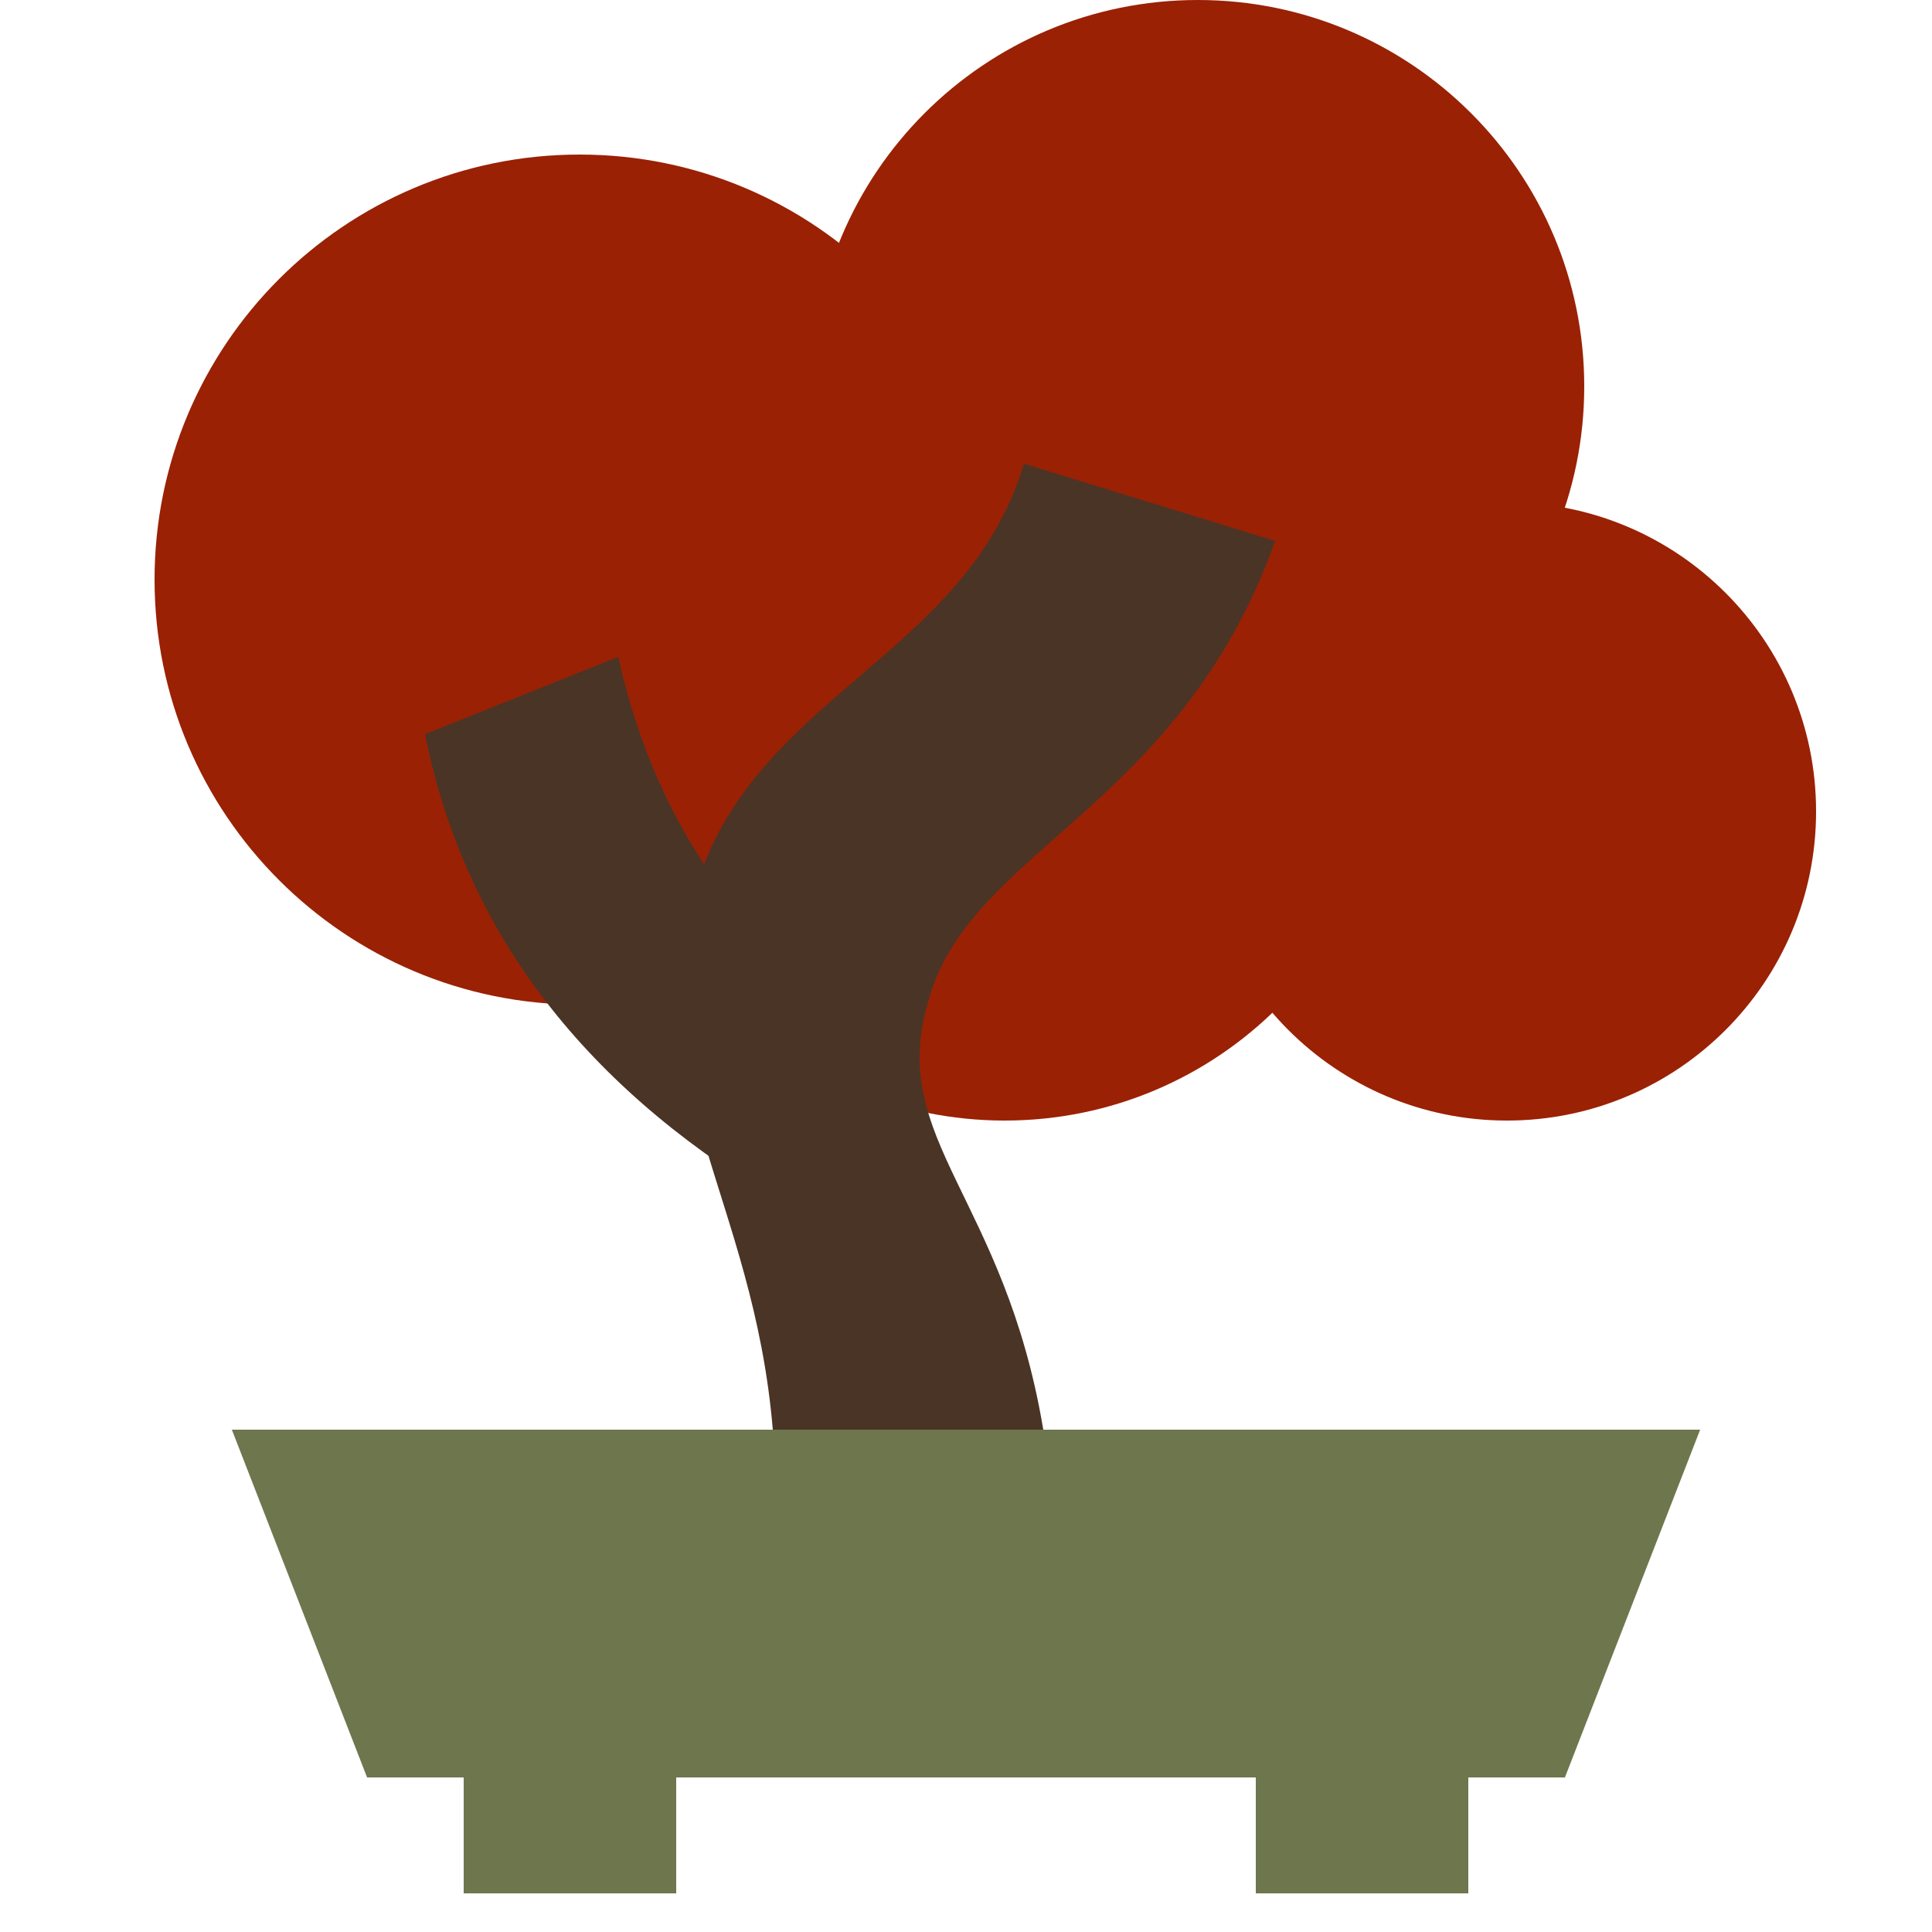
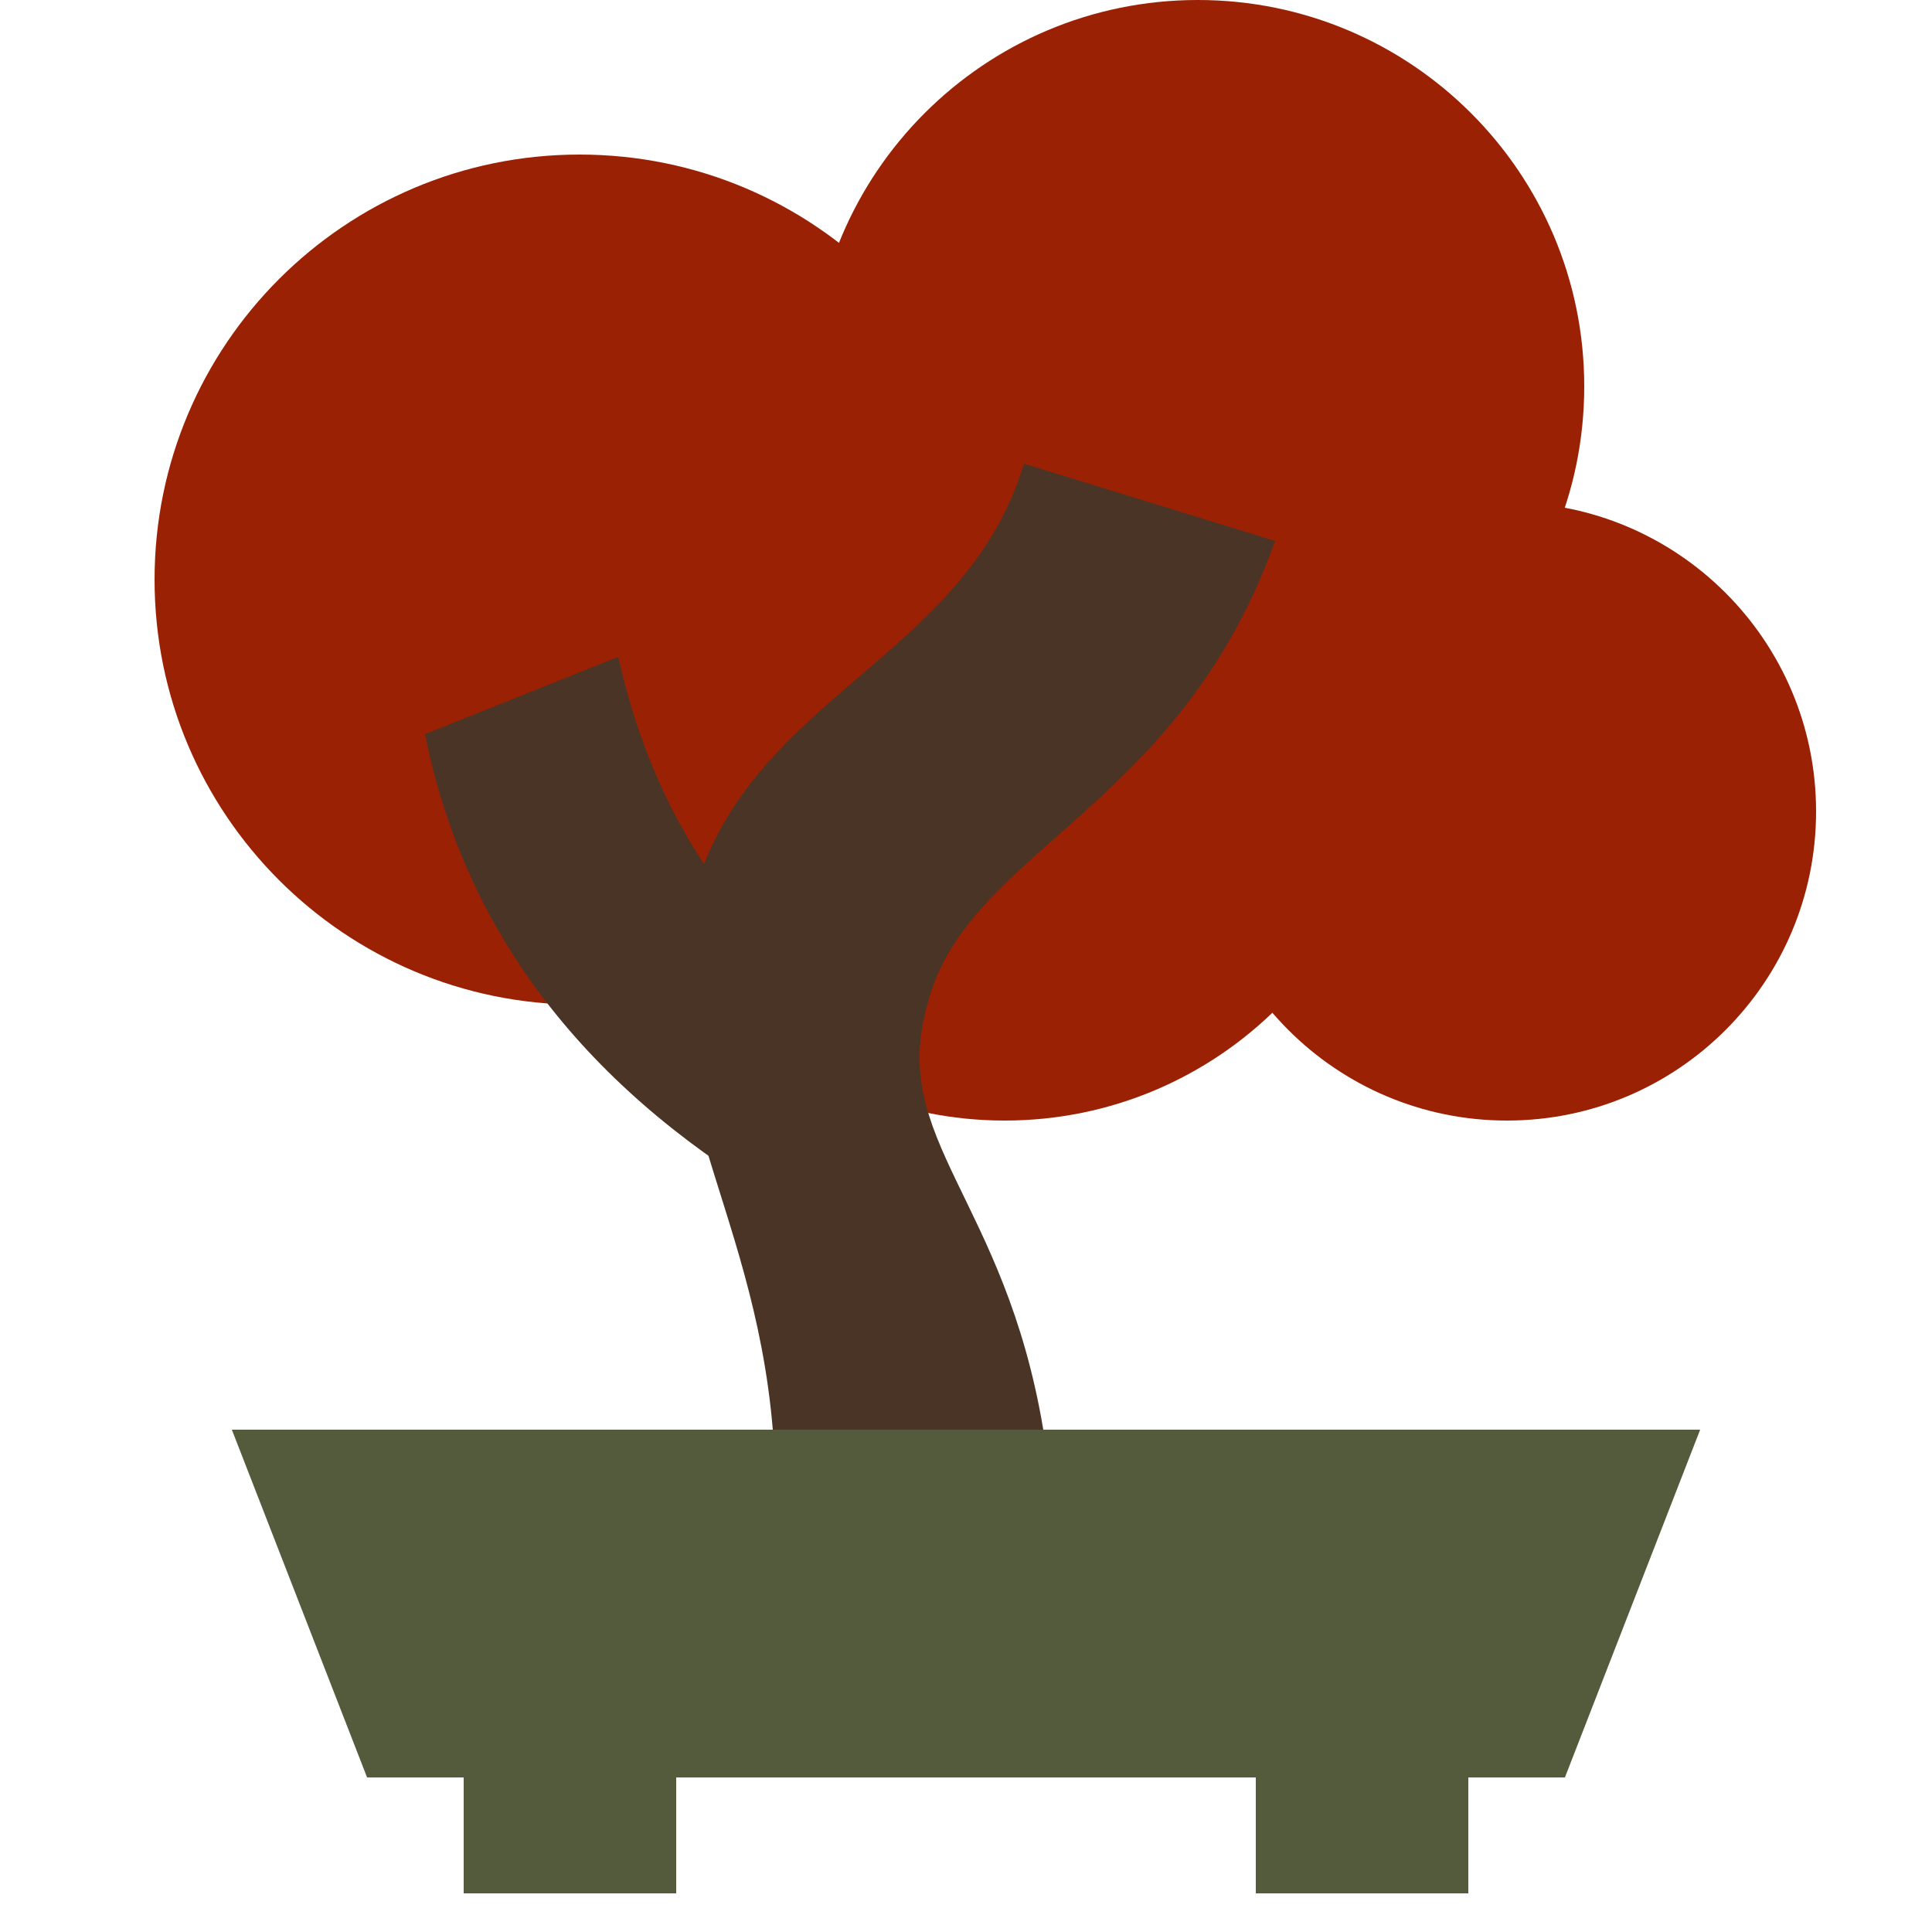
<svg xmlns="http://www.w3.org/2000/svg" viewBox="0 0 100 100">
  <g fill="#9a2104">
    <circle cx="30" cy="30" r="22" />
    <circle cx="62" cy="20" r="20" />
    <circle cx="78" cy="42" r="16" />
    <circle cx="52" cy="38" r="20" />
  </g>
  <path d="M40 74            C 39 62, 33 56, 36 46            C 39 36, 50 34, 53 24            L 66 28            C 61 42, 50 44, 48 52            C 46 59, 52 62, 54 74 Z" fill="#4a3426" />
  <path d="M40 62 C 30 56, 24 48, 22 38 L 32 34 C 34 43, 39 50, 47 54 Z" fill="#4a3426" />
-   <path d="M12 74 L 88 74 L 81 92 L 19 92 Z" fill="#6e764e" />
-   <rect x="24" y="92" width="11" height="6" fill="#6e764e" />
-   <rect x="65" y="92" width="11" height="6" fill="#6e764e" />
+   <path d="M12 74 L 88 74 L 81 92 L 19 92 Z" fill="#545b3c" />
+   <rect x="24" y="92" width="11" height="6" fill="#545b3c" />
+   <rect x="65" y="92" width="11" height="6" fill="#545b3c" />
</svg>
